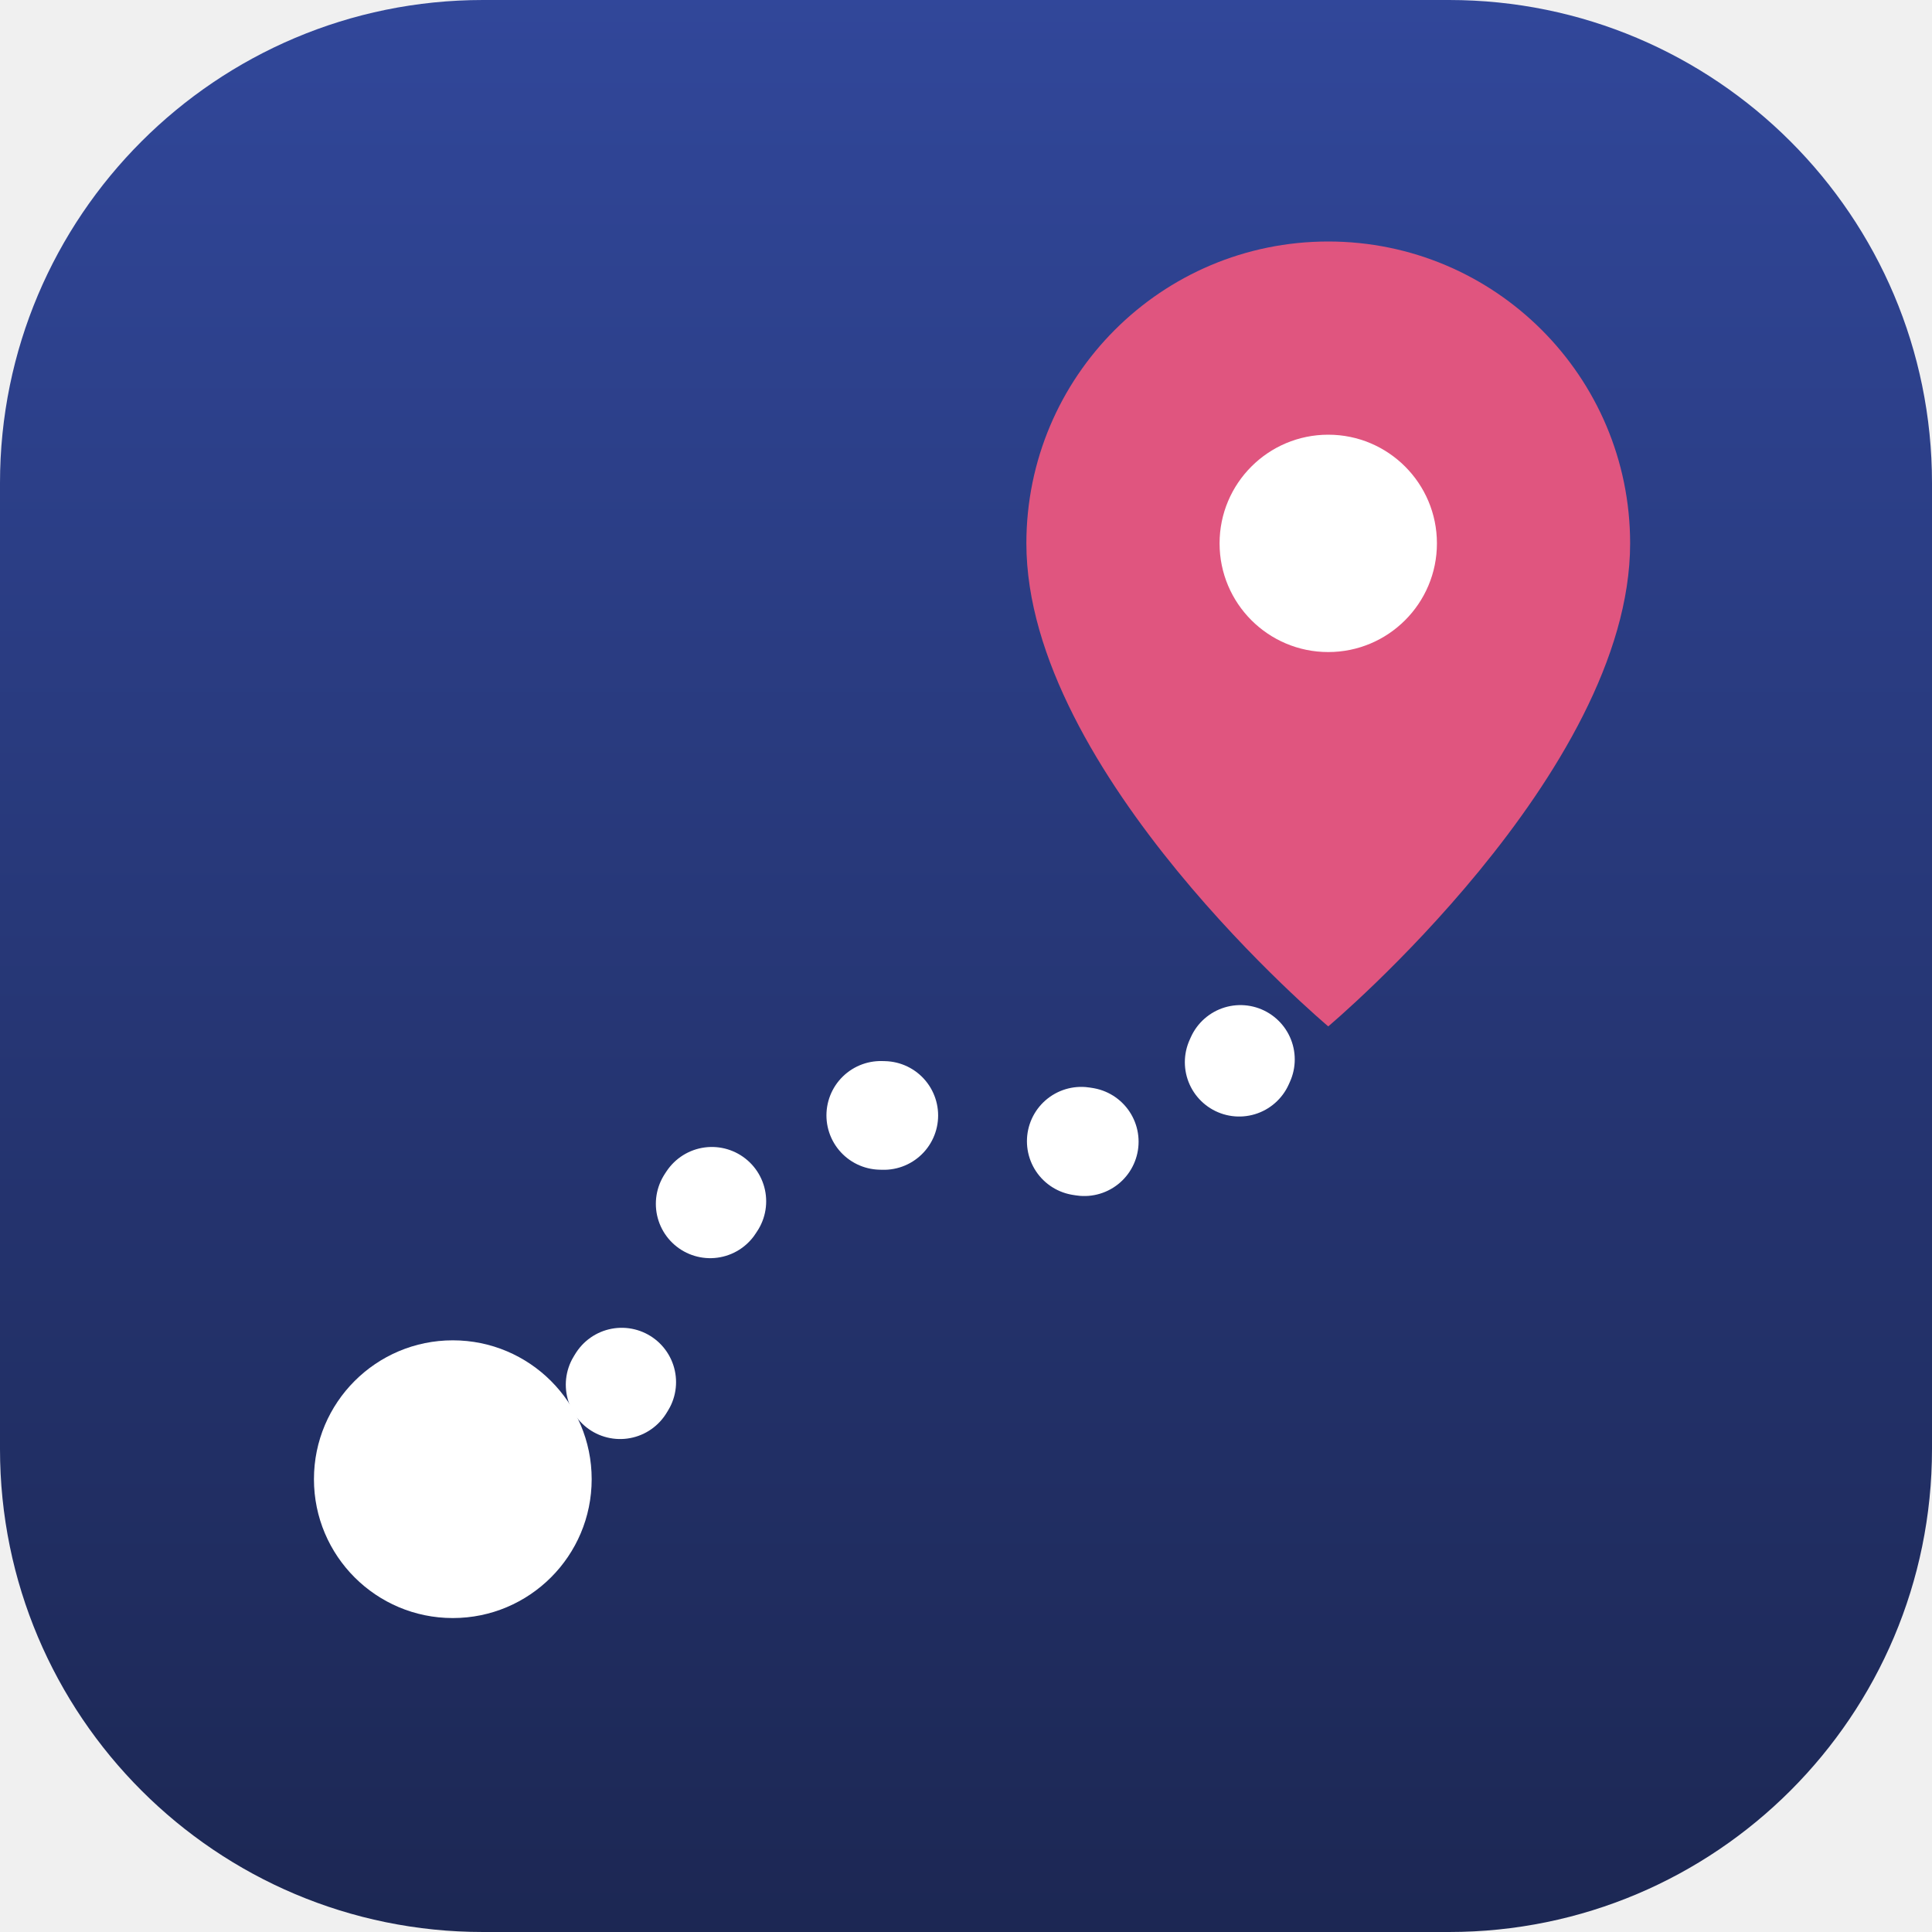
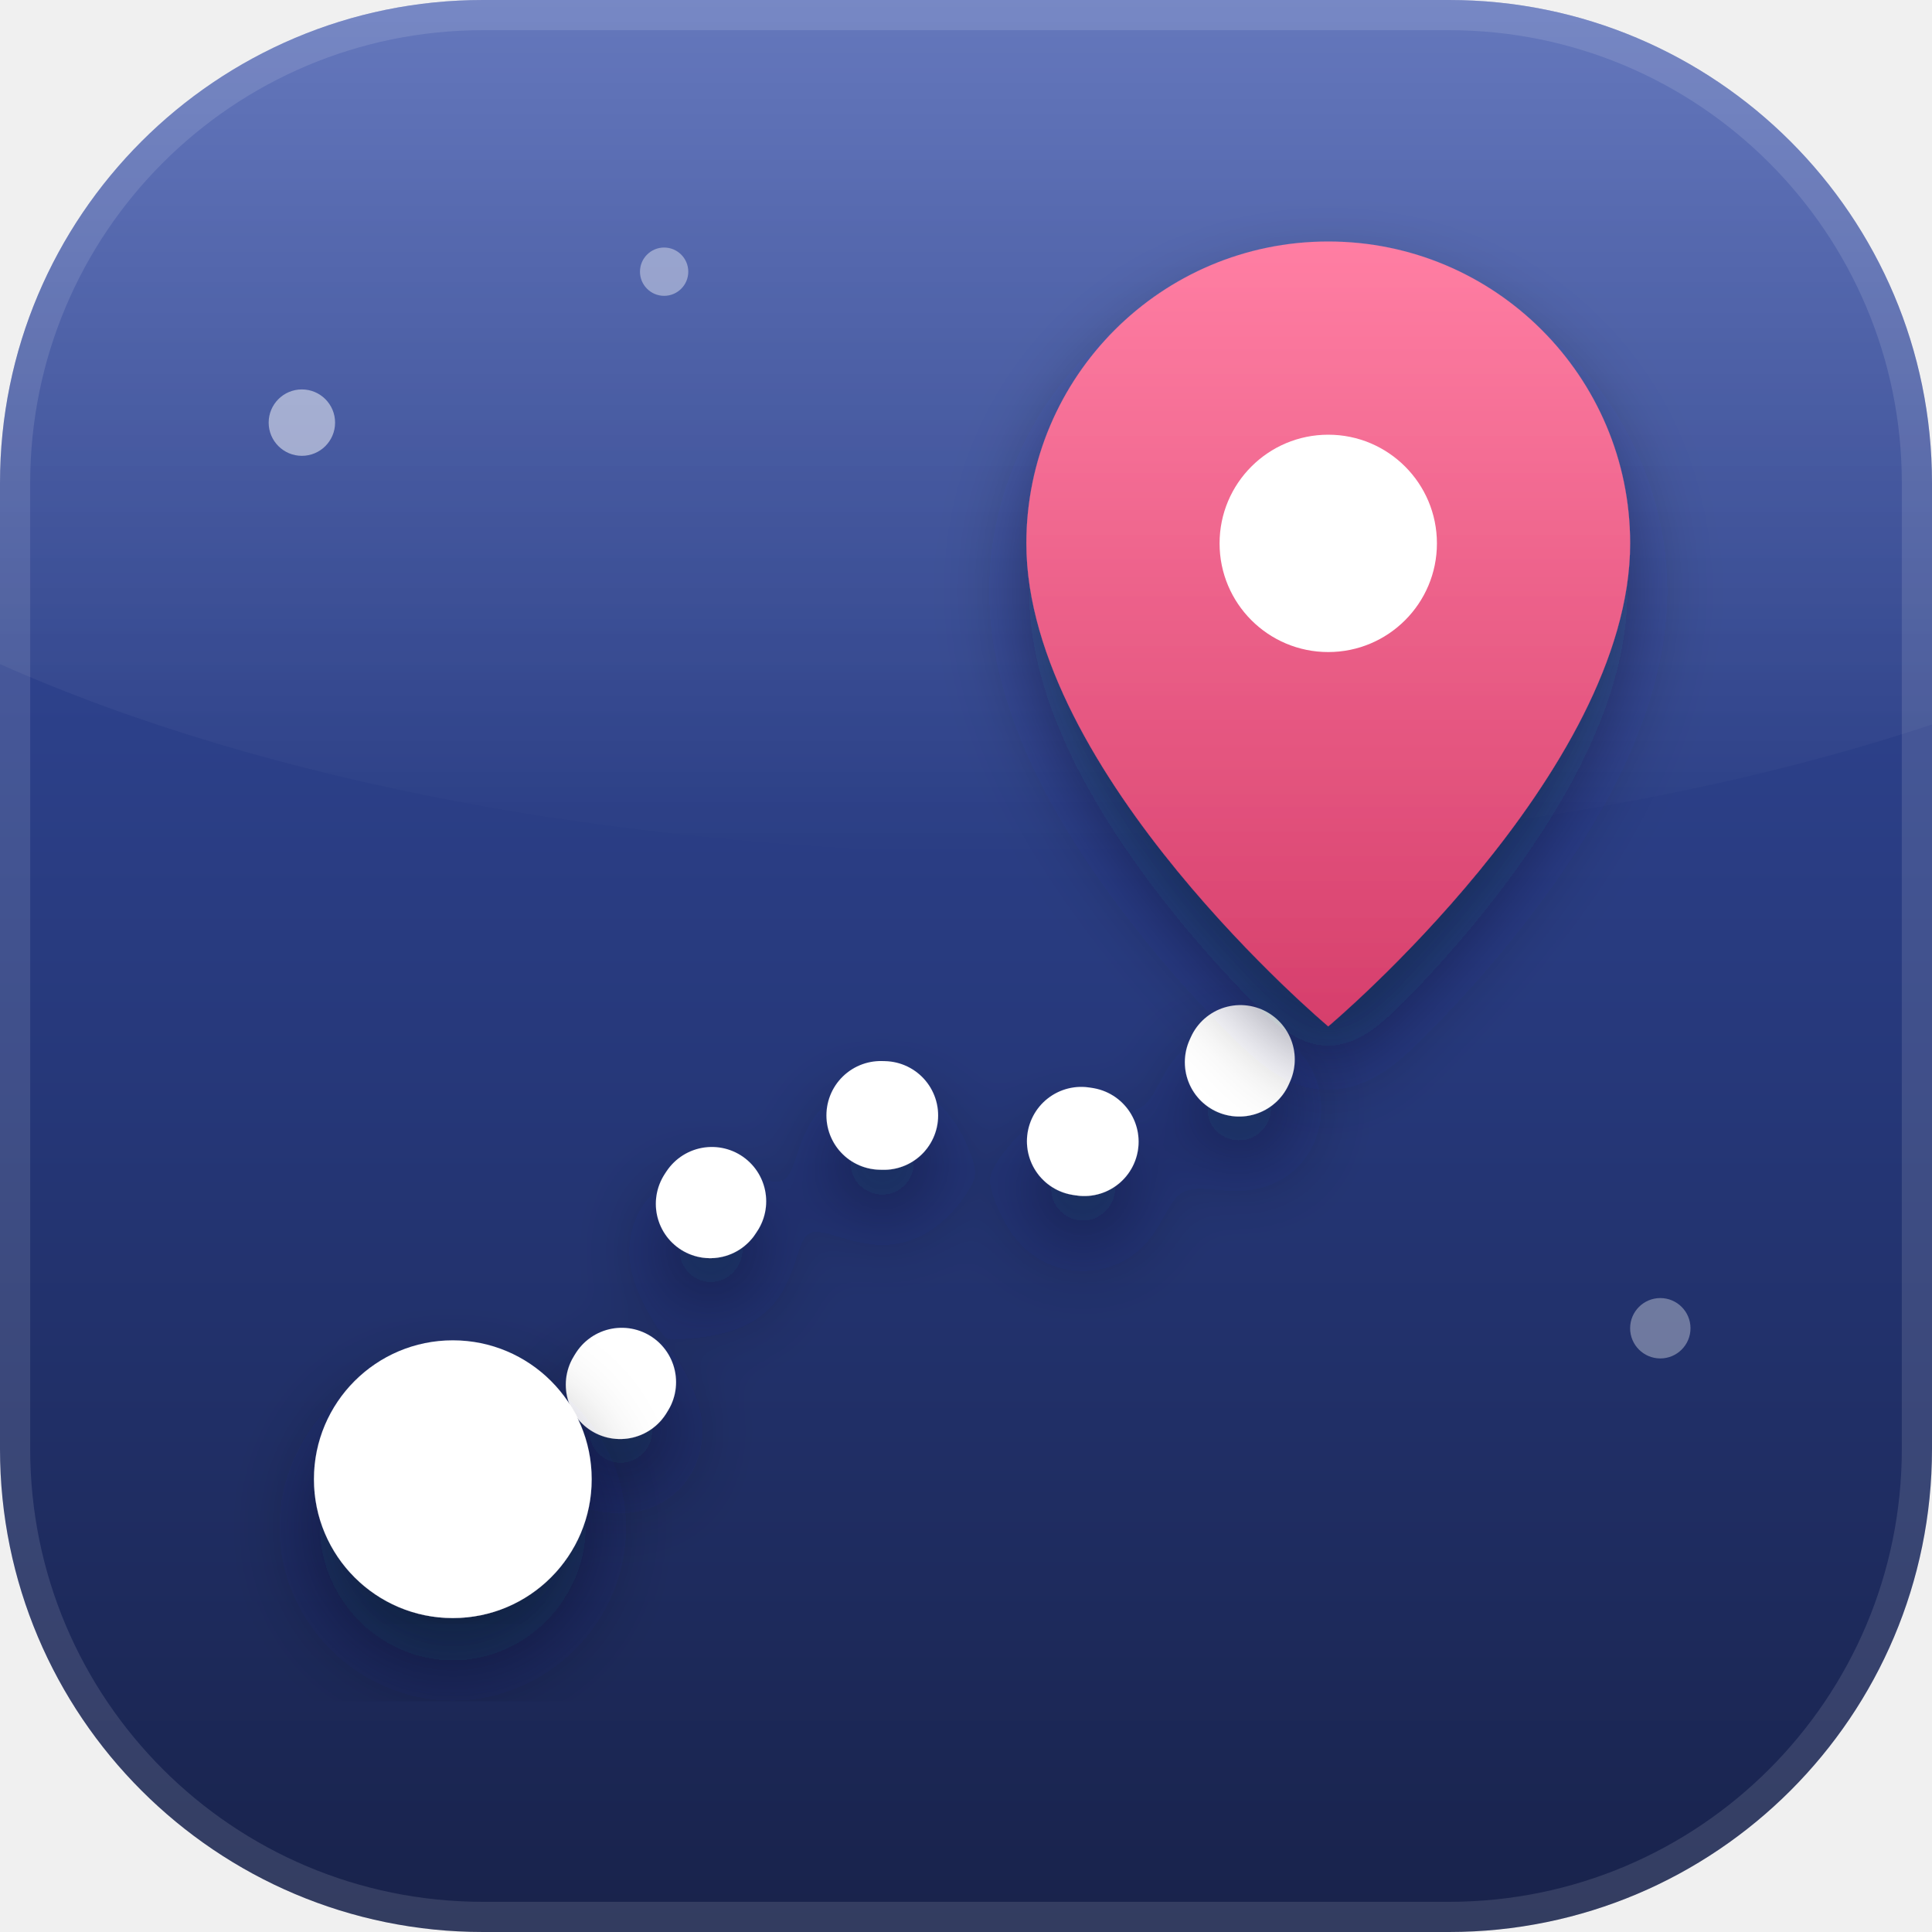
- <svg xmlns="http://www.w3.org/2000/svg" viewBox="0 0 64 64" role="img" aria-label="여행 플래너">
+ <svg xmlns="http://www.w3.org/2000/svg" viewBox="0 0 64 64">
  <defs>
-     <linearGradient id="tpg" x1="0" y1="0" x2="0" y2="1">
-       <stop offset="0" stop-color="#31479a" />
-       <stop offset="1" stop-color="#1c2753" />
+     <linearGradient id="bg" x1="0" y1="0" x2="0" y2="1">
+       <stop offset="0" stop-color="#3a52aa" />
+       <stop offset=".55" stop-color="#26387a" />
+       <stop offset="1" stop-color="#18224a" />
    </linearGradient>
+     <linearGradient id="gl" x1="0" y1="0" x2="0" y2="1">
+       <stop offset="0" stop-color="#fff" stop-opacity=".22" />
+       <stop offset="1" stop-color="#fff" stop-opacity="0" />
+     </linearGradient>
+     <linearGradient id="pin" x1="0" y1="0" x2="0" y2="1">
+       <stop offset="0" stop-color="#ff7ea3" />
+       <stop offset="1" stop-color="#d63f6c" />
+     </linearGradient>
+     <filter id="sh" x="-30%" y="-30%" width="160%" height="160%">
+       <feDropShadow dx="0" dy="1.6" stdDeviation="1.4" flood-color="#0b1230" flood-opacity=".45" />
+     </filter>
  </defs>
-   <rect width="64" height="64" rx="16" fill="url(#tpg)" />
-   <path class="route" d="M15 49 C 24 49 20 36 30 37 S 39 40 42 33" fill="none" stroke="#ffffff" stroke-width="3.6" stroke-linecap="round" stroke-dasharray="0.1 6.6" />
-   <circle cx="15" cy="49" r="4.6" fill="#ffffff" />
-   <path d="M44 8a10 10 0 0 1 10 10c0 7.6-10 16-10 16s-10-8.4-10-16a10 10 0 0 1 10-10z" fill="#e0557f" />
-   <circle cx="44" cy="18" r="3.6" fill="#ffffff" />
+   <rect width="64" height="64" rx="16" fill="url(#bg)" />
+   <path d="M0 16A16 16 0 0 1 16 0h32a16 16 0 0 1 16 16v8C46 30 18 30 0 22z" fill="url(#gl)" />
+   <circle cx="10" cy="14" r="1.1" fill="#fff" opacity=".5" />
+   <circle cx="22" cy="9" r=".8" fill="#fff" opacity=".4" />
+   <circle cx="55" cy="44" r="1" fill="#fff" opacity=".35" />
+   <path d="M15 49 C 24 49 20 36 30 37 S 39 40 42 33" fill="none" stroke="#ffffff" stroke-width="3.6" stroke-linecap="round" stroke-dasharray="0.1 6.6" filter="url(#sh)" />
+   <circle cx="15" cy="49" r="4.6" fill="#ffffff" filter="url(#sh)" />
+   <g filter="url(#sh)">
+     <path d="M44 8a10 10 0 0 1 10 10c0 7.6-10 16-10 16s-10-8.4-10-16a10 10 0 0 1 10-10z" fill="url(#pin)" />
+     <circle cx="44" cy="18" r="3.6" fill="#ffffff" />
+   </g>
+   <rect x=".5" y=".5" width="63" height="63" rx="15.5" fill="none" stroke="#fff" stroke-opacity=".12" />
</svg>
